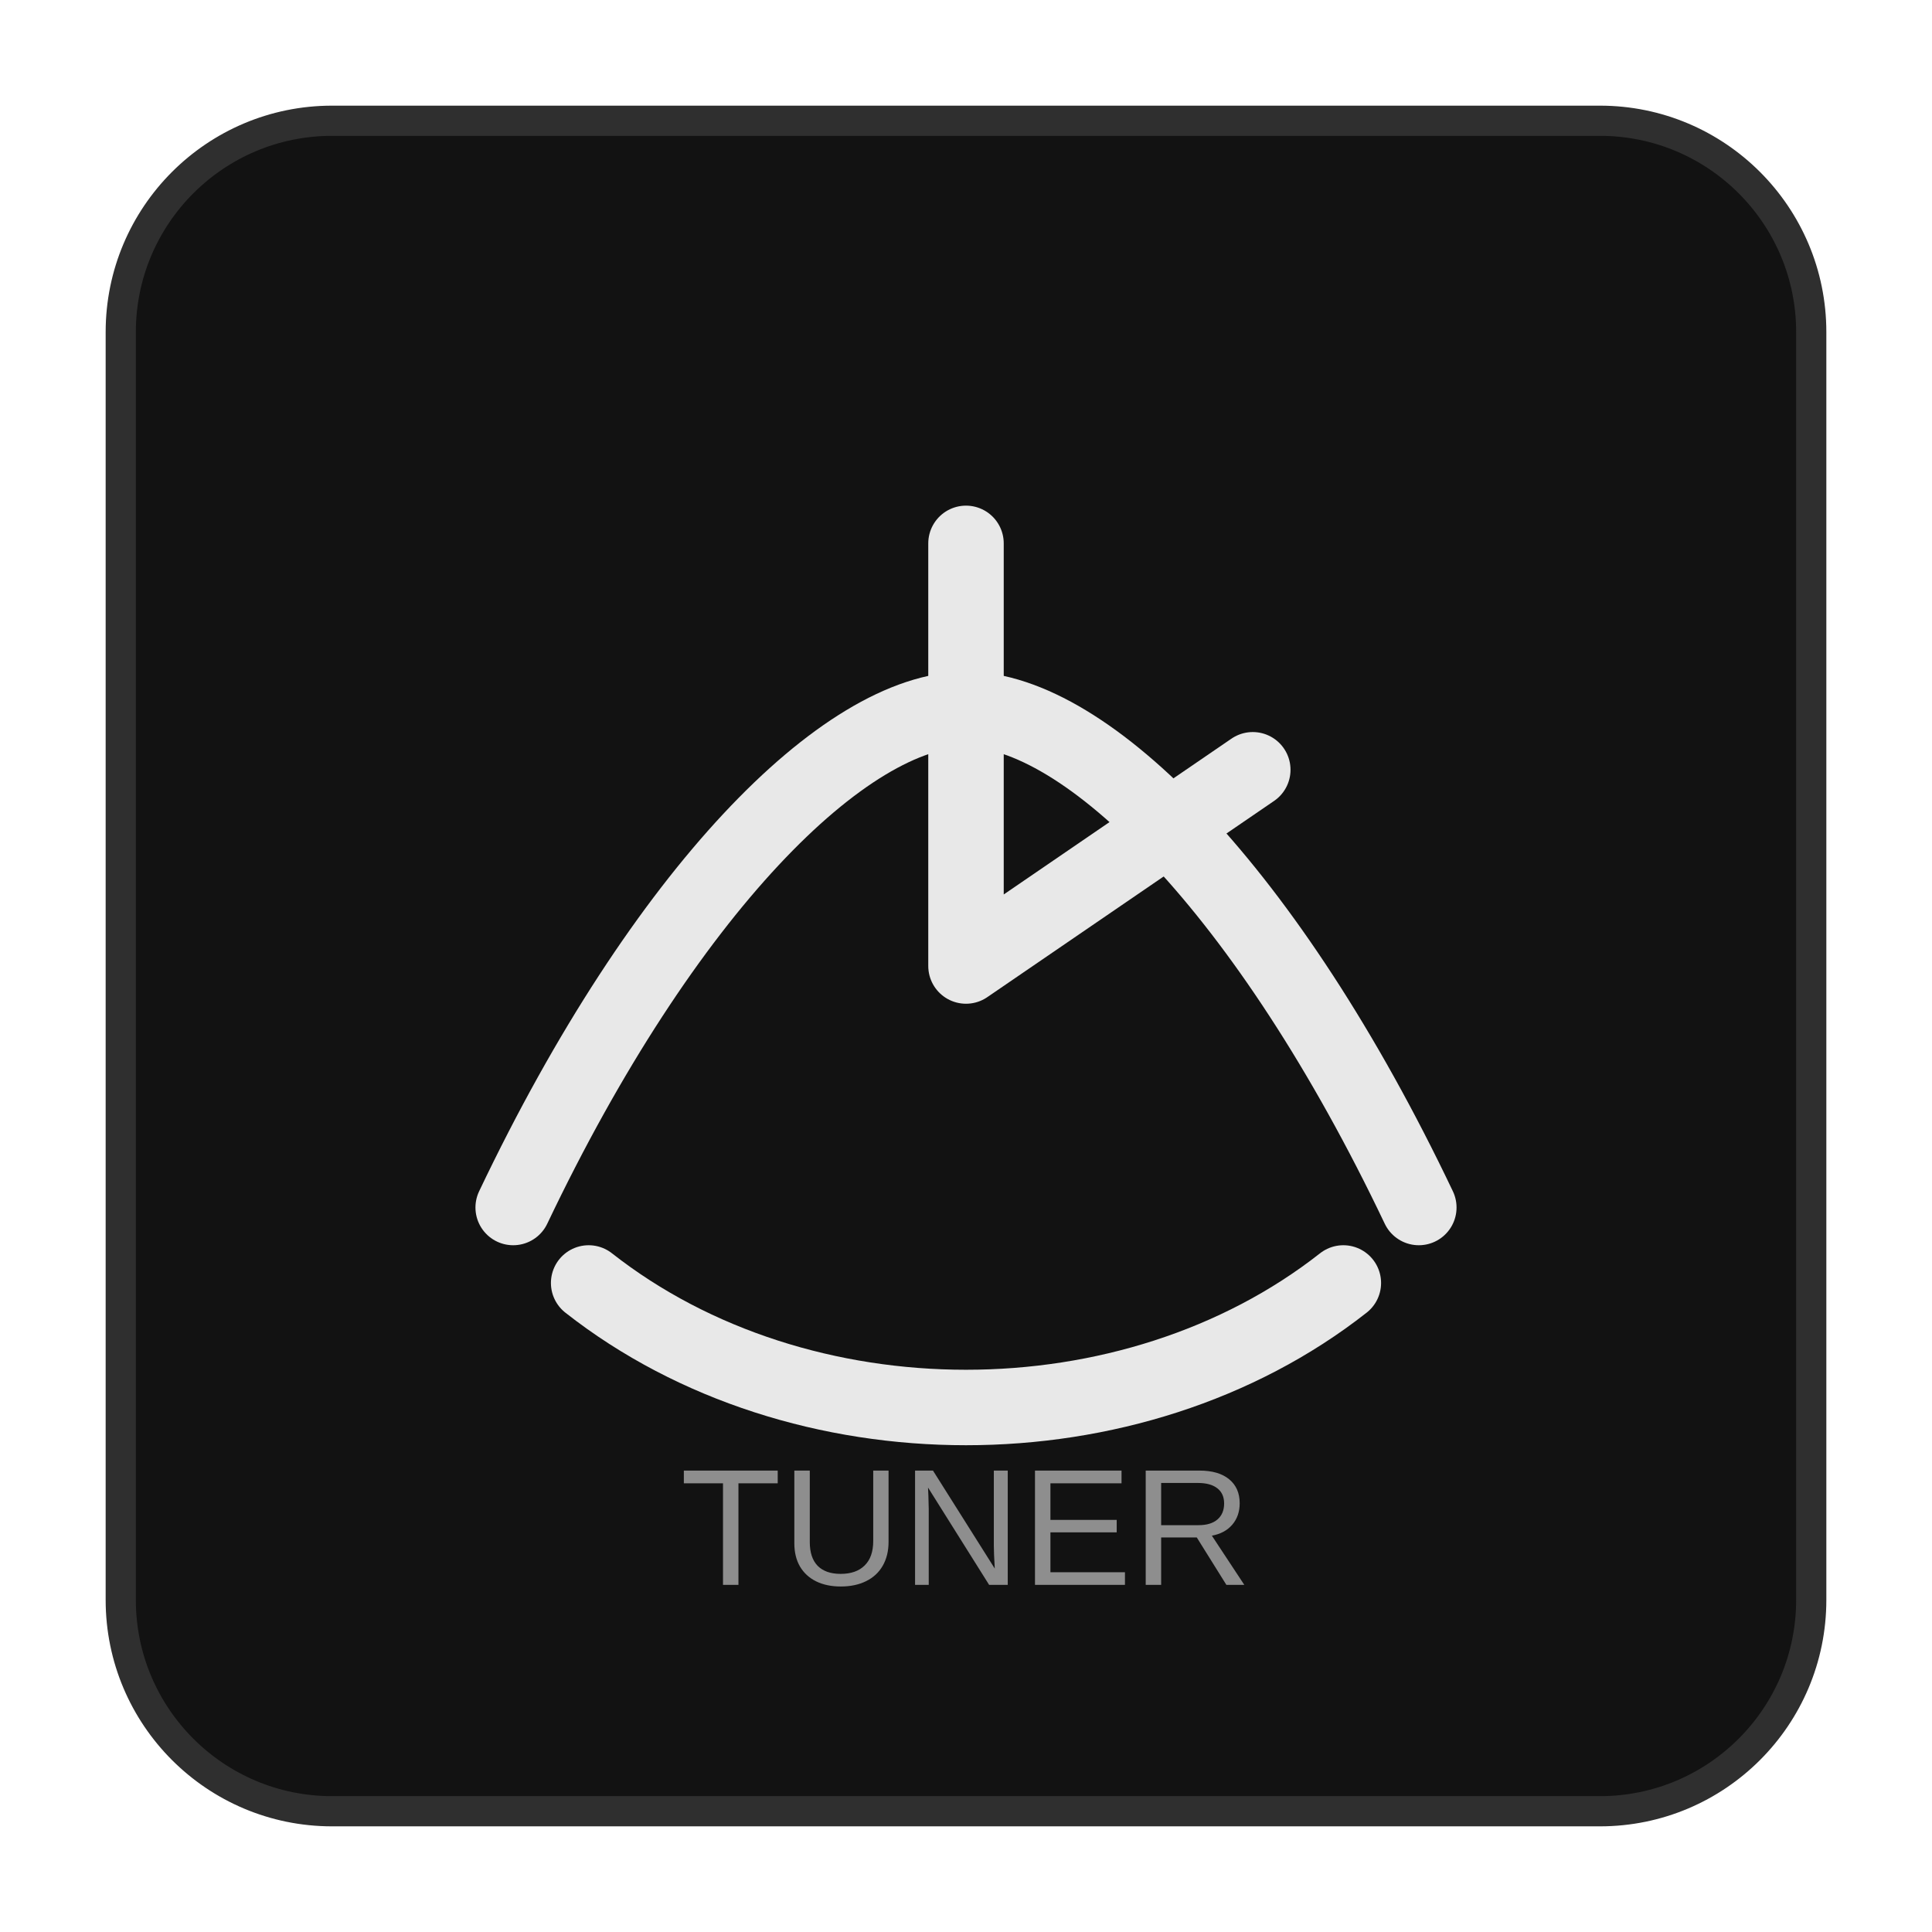
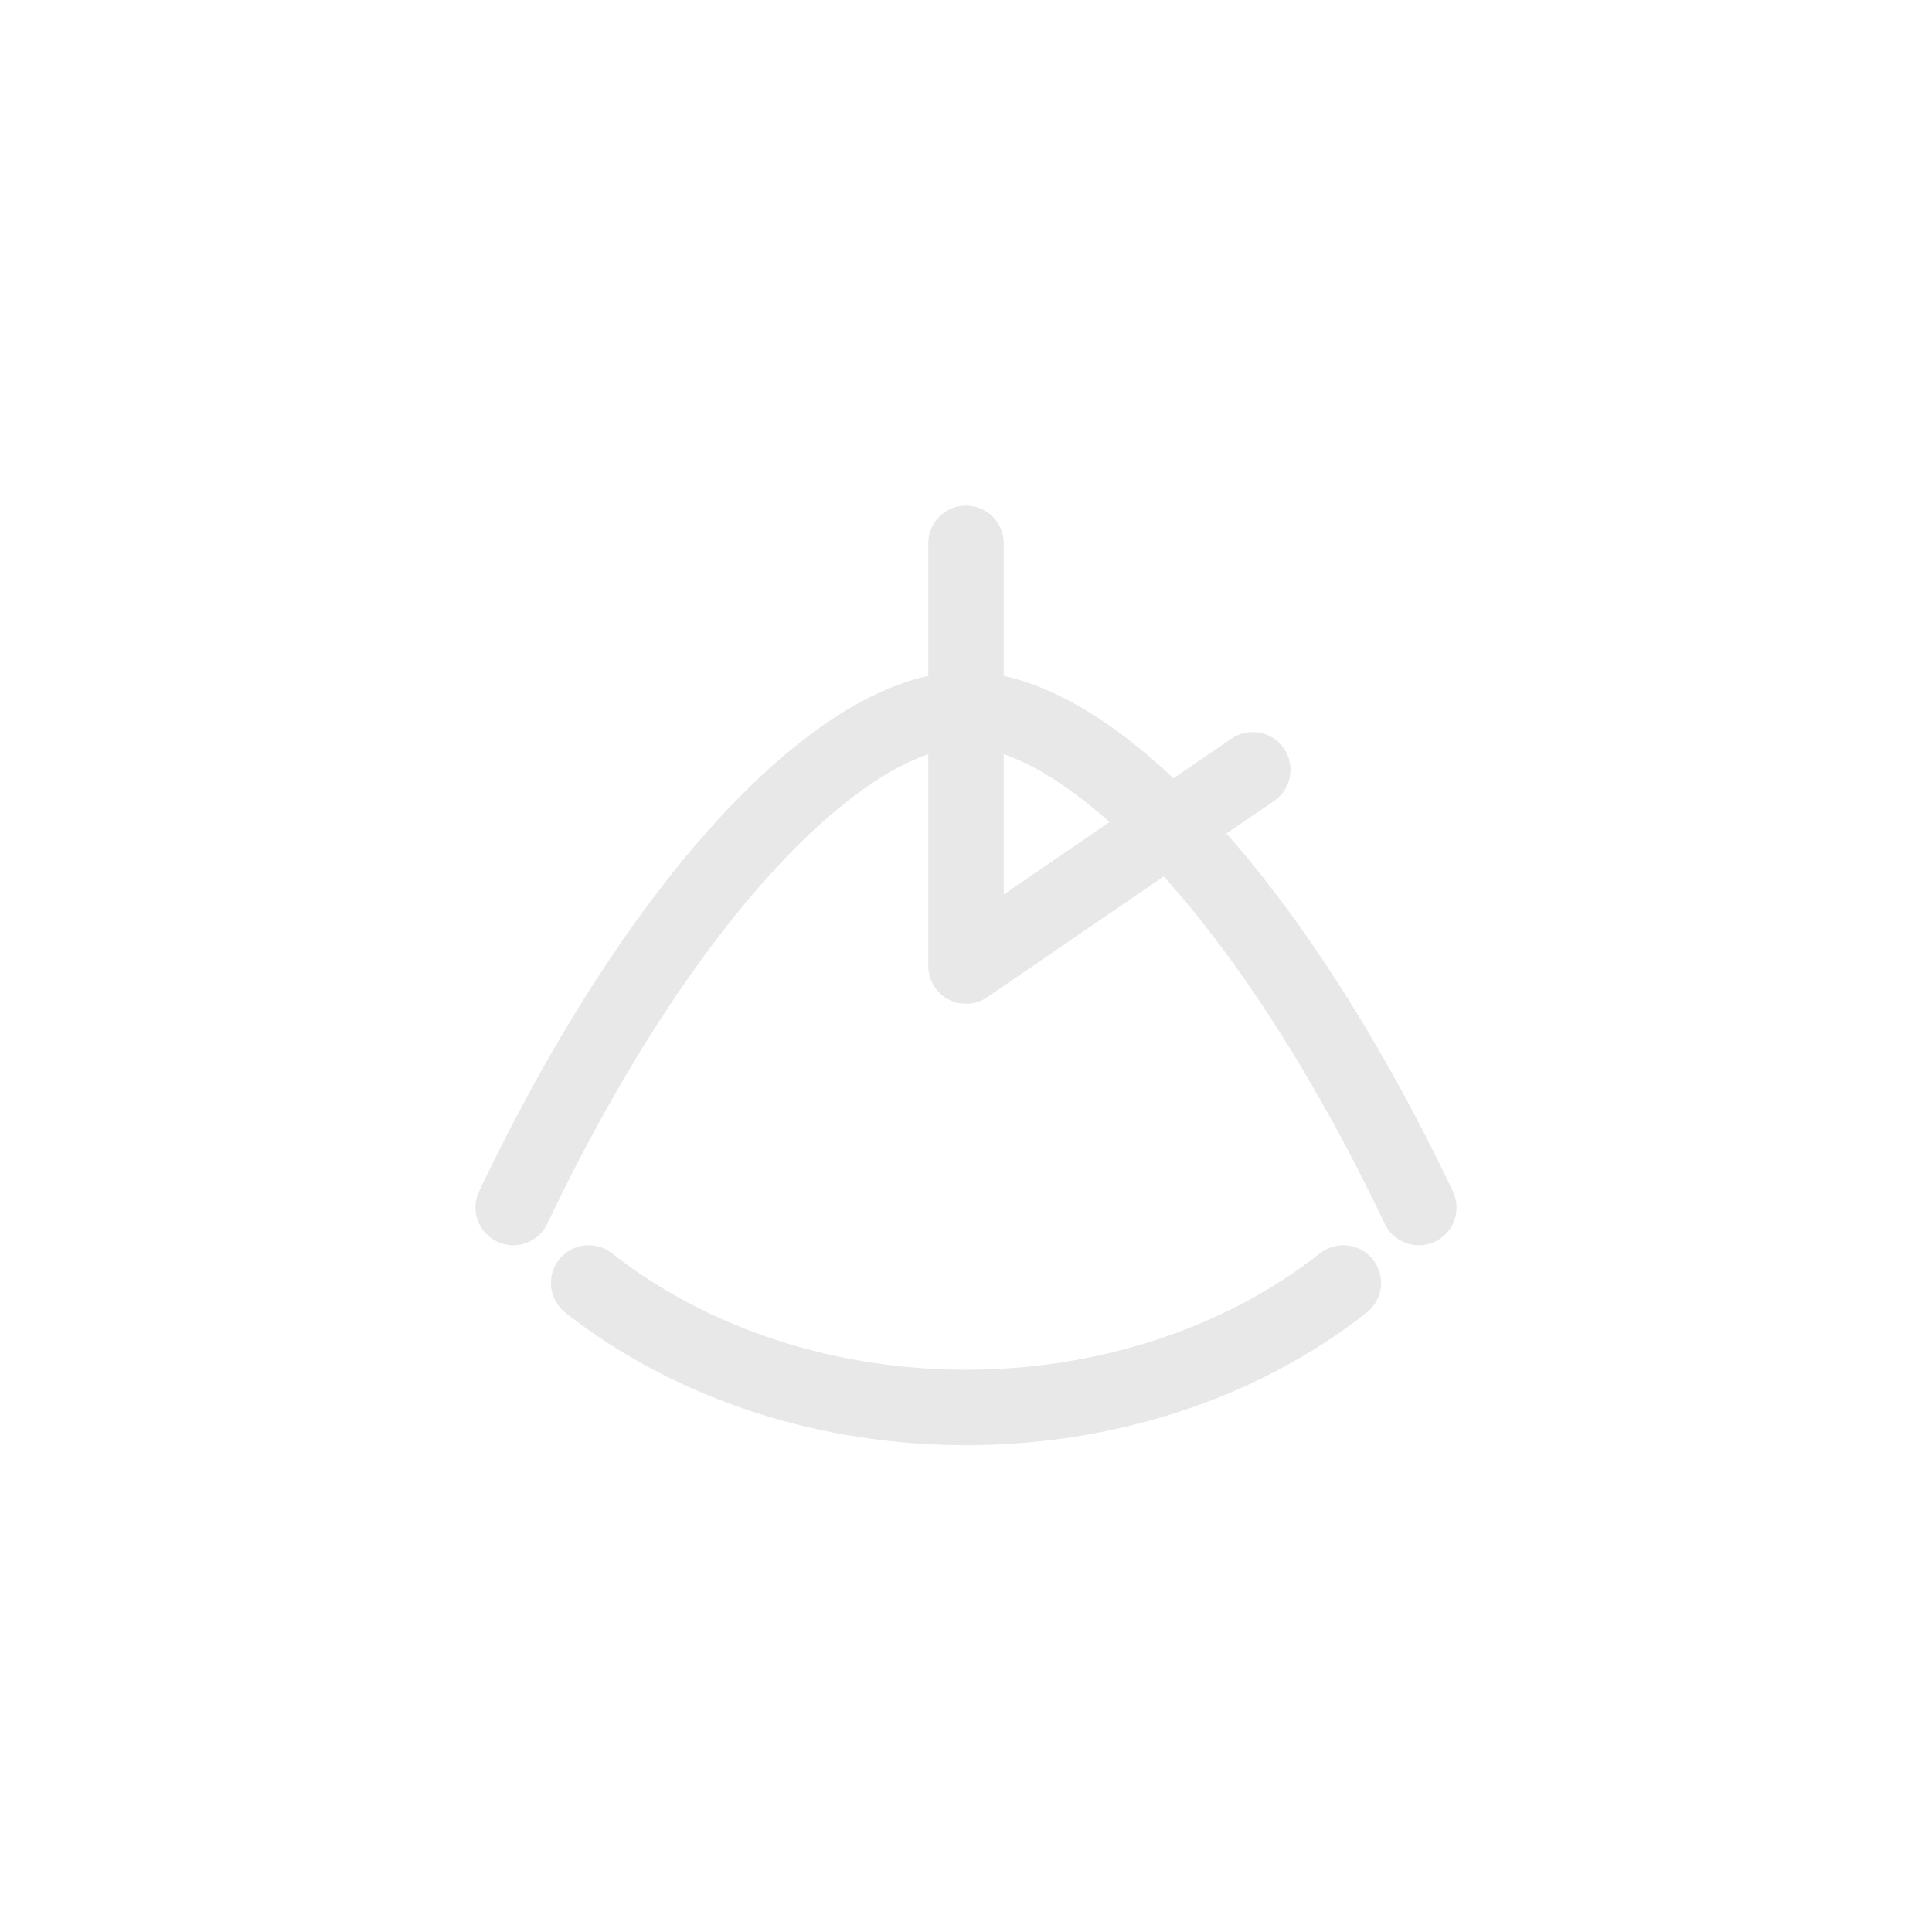
<svg xmlns="http://www.w3.org/2000/svg" width="256" height="256" viewBox="0 0 256 256" fill="none">
-   <rect x="16" y="16" width="224" height="224" rx="28" fill="#121212" stroke="#2F2F2F" stroke-width="4" />
  <path d="M128 72V128L166 102" stroke="#E8E8E8" stroke-width="10" stroke-linecap="round" stroke-linejoin="round" />
  <path d="M78 170C106 192 150 192 178 170" stroke="#E8E8E8" stroke-width="10" stroke-linecap="round" />
  <path d="M68 160C88 118 112 94 128 94C144 94 168 118 188 160" stroke="#E8E8E8" stroke-width="10" stroke-linecap="round" />
-   <text x="128" y="210" fill="#8E8E8E" font-size="22" font-family="Arial" text-anchor="middle">TUNER</text>
</svg>
